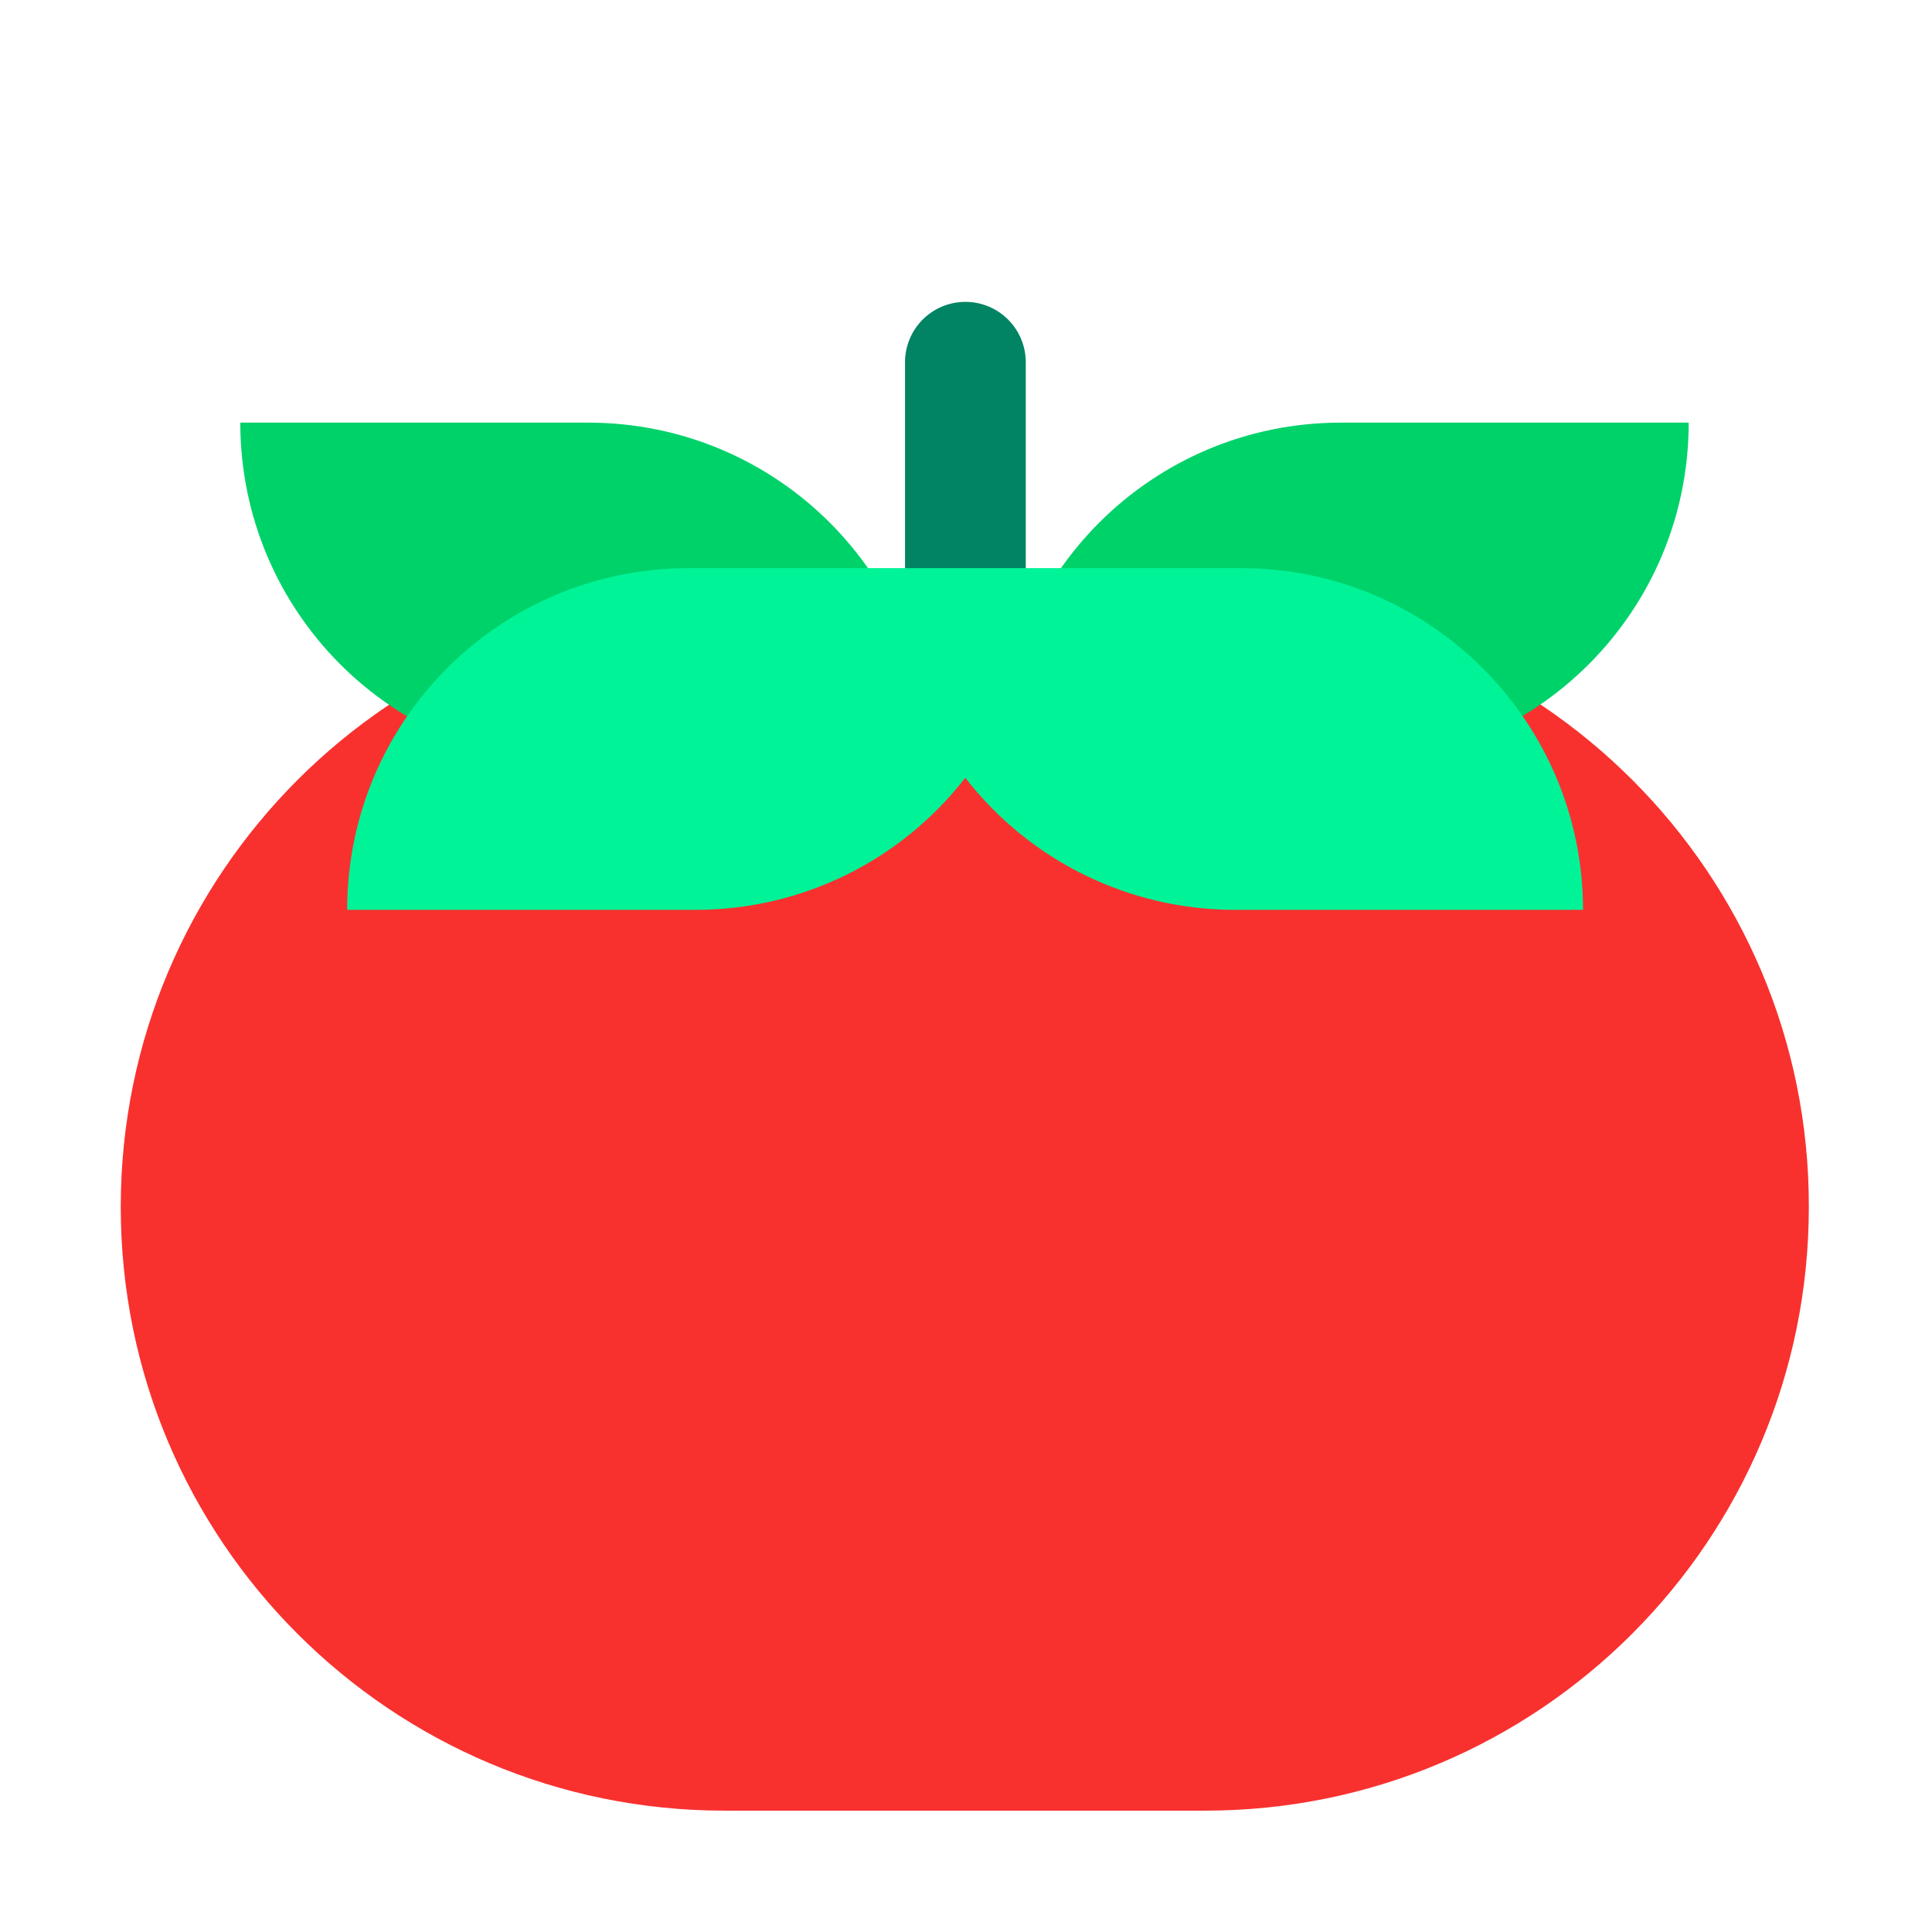
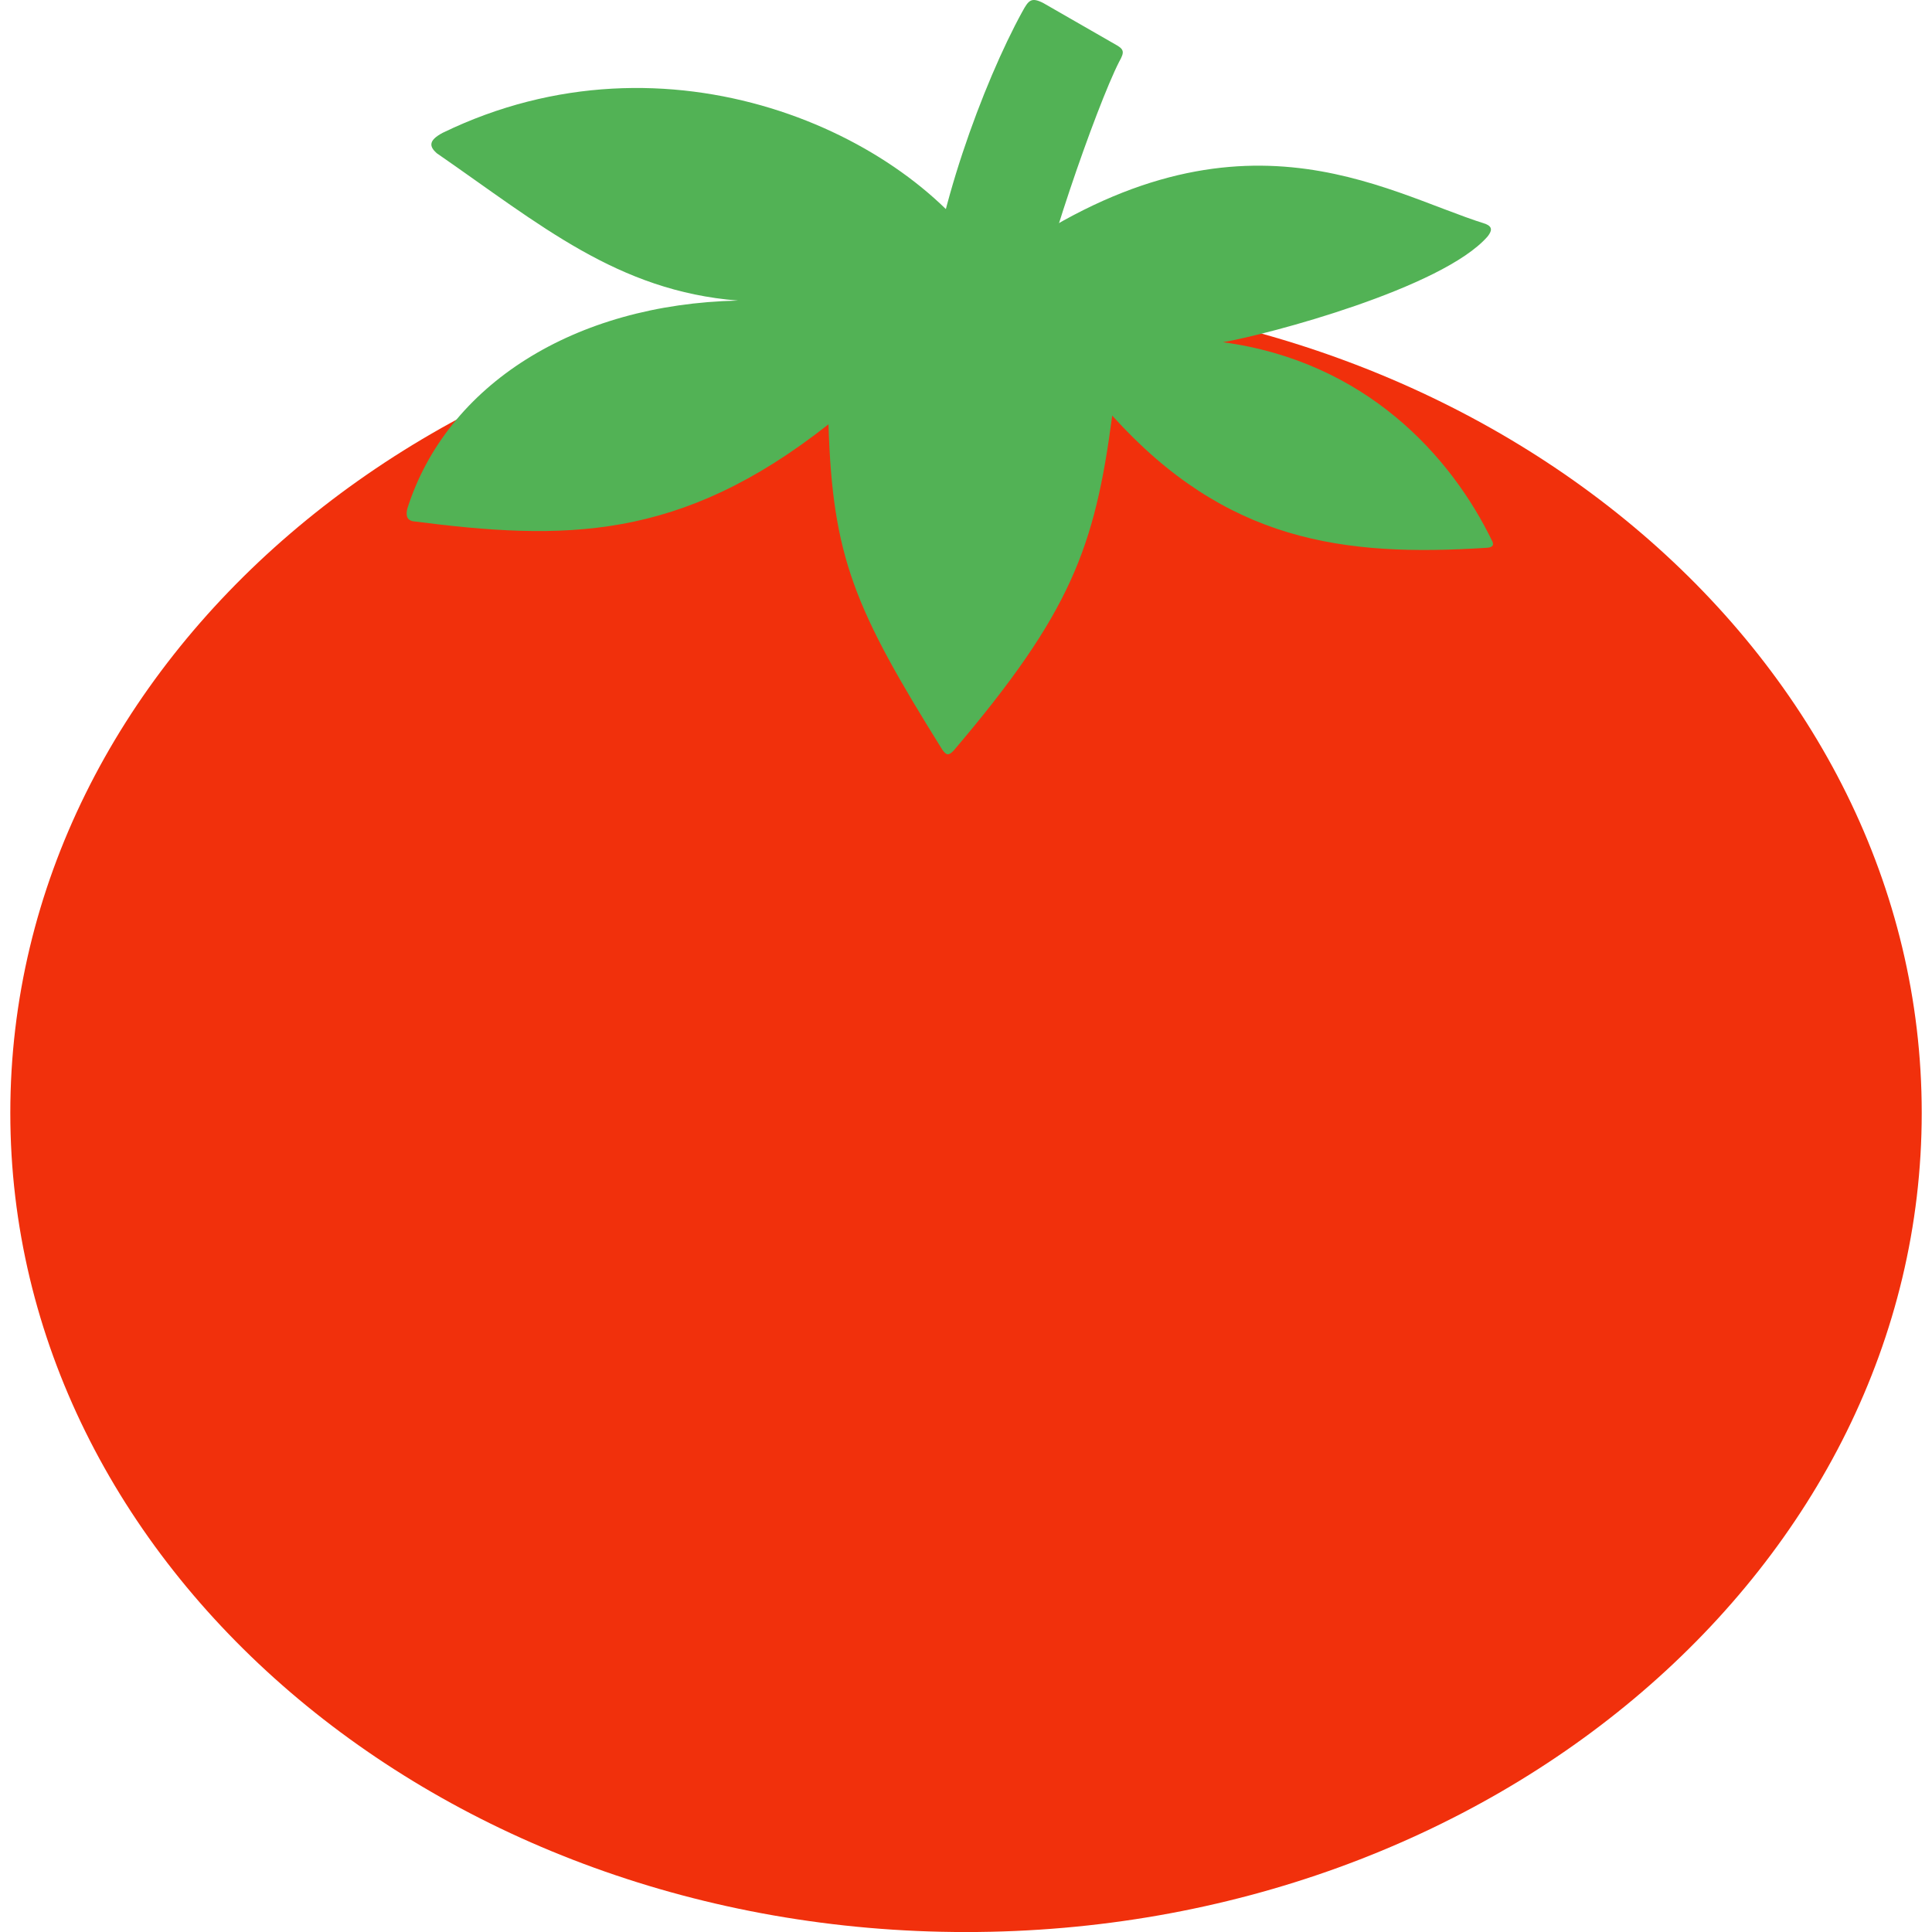
- <svg xmlns="http://www.w3.org/2000/svg" width="1em" height="1em" viewBox="0 0 32 32">
-   <g fill="none">
-     <path fill="#008463" d="M15.99 5a1 1 0 0 1 1 1v4.42a1 1 0 1 1-2 0V6a1 1 0 0 1 1-1Z" />
-     <path fill="#F8312F" d="M19.97 9.99H12c-5.53 0-10 4.48-10 10c0 5.53 4.48 10 10 10h7.96c5.53 0 10-4.48 10-10c.01-5.52-4.47-10-9.99-10Z" />
-     <path fill="#00D26A" d="M15.4 12.66H9.64c-3.13 0-5.66-2.53-5.66-5.66h5.76c3.13 0 5.66 2.53 5.66 5.66ZM27.97 7h-5.76c-3.13 0-5.66 2.53-5.66 5.66h5.76c3.13 0 5.66-2.53 5.66-5.66Z" />
-     <path fill="#00F397" d="M5.75 15.07h5.77a5.646 5.646 0 0 0 4.468-2.188a5.648 5.648 0 0 0 4.472 2.188h5.76c0-3.12-2.54-5.66-5.66-5.66h-9.15c-3.13 0-5.66 2.53-5.66 5.66Z" />
+ <svg xmlns="http://www.w3.org/2000/svg" width="64" height="64" viewBox="0 0 16.933 16.933" version="1.1" id="svg8813">
+   <defs id="defs8810" />
+   <g id="layer1">
+     <g id="g19046" transform="matrix(0.1627732,0,0,0.1627732,-8.624514,-11.4865)">
+       <ellipse style="fill:#f1300c;fill-opacity:1;stroke-width:1.6;stroke-linecap:round;stroke-linejoin:round" id="path8896" cx="105" cy="130.489" rx="51.46" ry="44.109" />
+       <path style="fill:#52b255;fill-opacity:1;stroke-width:2.162;stroke-linecap:round;stroke-linejoin:round" d="m 106.223,84.638 c -4.323,-6.862 -17.225,-12.832 -29.404,-6.918 -0.781,0.414 -0.718,0.74 -0.321,1.095 5.591,3.863 9.728,7.42 16.224,7.937 -8.801,0.189 -15.685,4.526 -17.804,11.199 -0.075,0.321 -0.064,0.606 0.305,0.684 8.149,1.05 14.379,1.085 22.371,-5.22 0.22,7.152 1.399,9.937 6.133,17.526 0.21,0.295 0.337,0.326 0.605,0.044 6.305,-7.411 7.606,-10.929 8.54,-18.039 6.112,6.778 12.411,7.613 20.136,7.119 0.265,-0.01 0.442,-0.092 0.342,-0.326 -2.241,-4.647 -6.86,-9.711 -14.517,-10.745 2.412,-0.412 11.829,-2.913 14.251,-5.693 0.225,-0.289 0.29,-0.515 -0.106,-0.677 -5.582,-1.75 -13.527,-7.053 -26.191,2.018 -0.263,0.108 -0.355,0.105 -0.566,-0.005 z" id="path9029" />
+       <path style="color:#000000;fill:#52b255;stroke-linejoin:round;-inkscape-stroke:none" d="m 108.033,71.192 c -2.1,3.819 -4.791,11.099 -5.084,16.171 l 5.789,0.336 c 0.137,-2.362 3.288,-11.423 4.507,-13.806 0.306,-0.543 0.273,-0.678 -0.242,-0.955 l -3.853,-2.213 c -0.632,-0.318 -0.781,-0.152 -1.116,0.467 z" id="path13542" />
+     </g>
  </g>
</svg>
